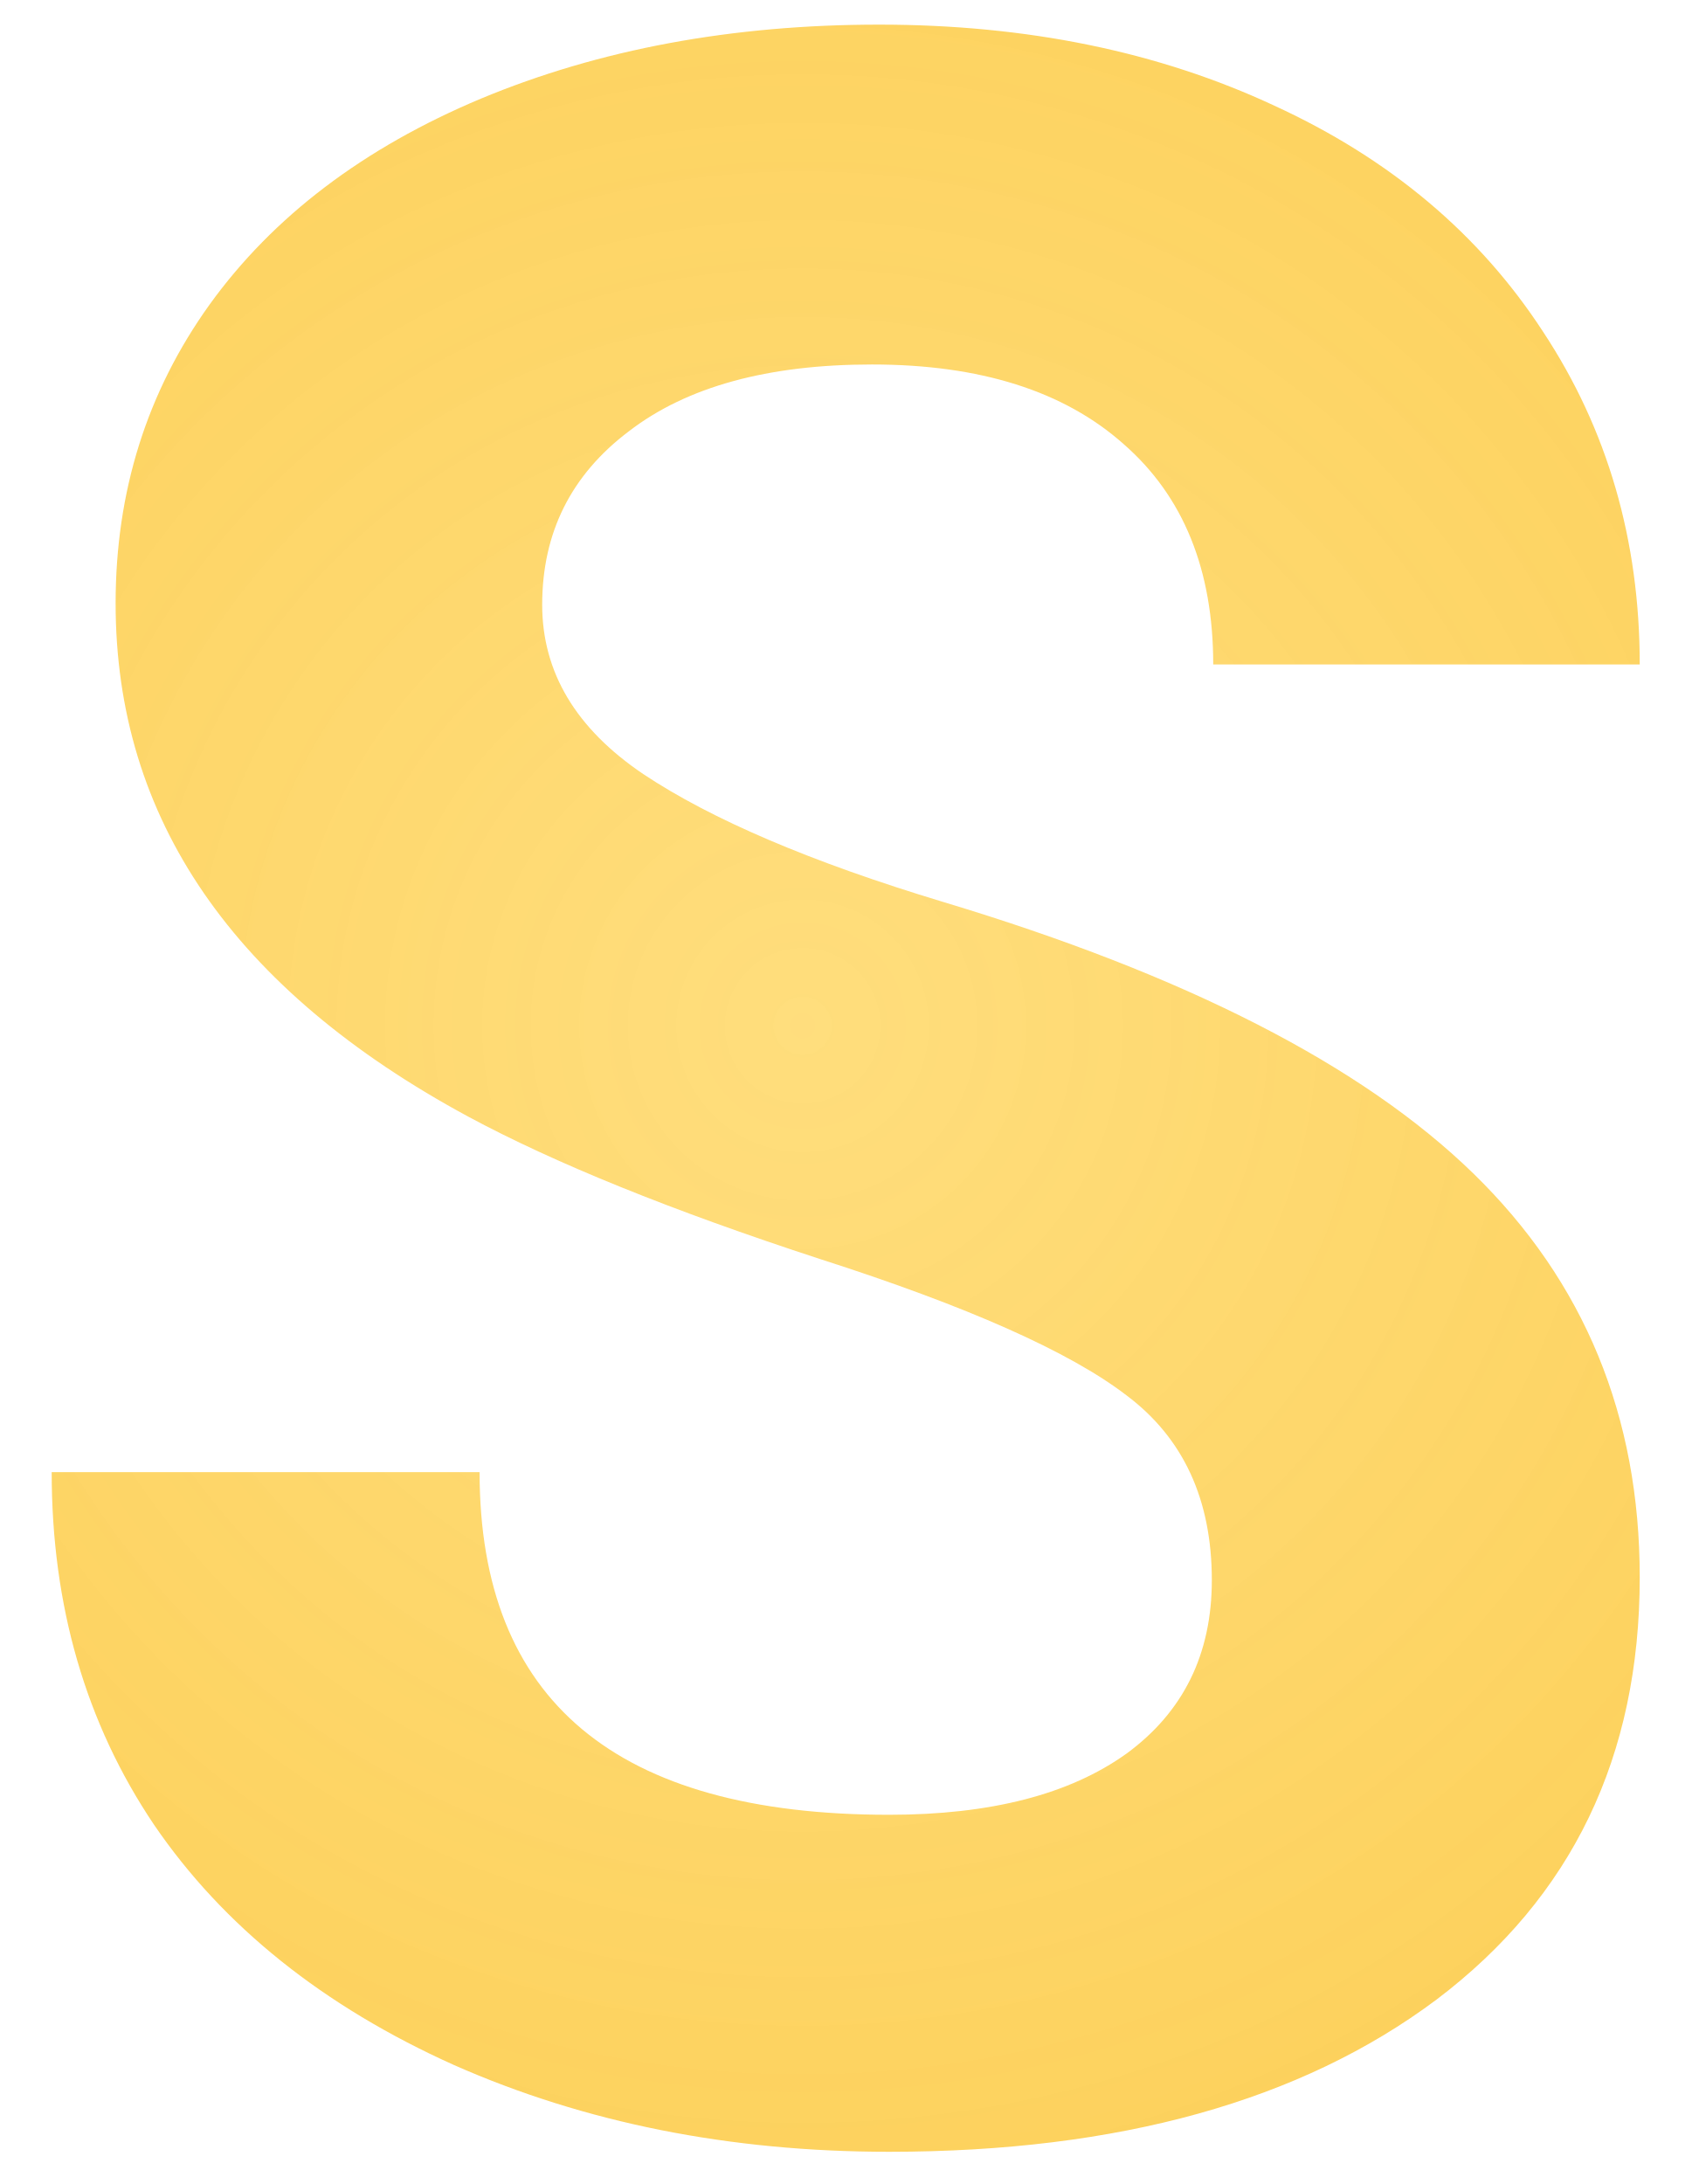
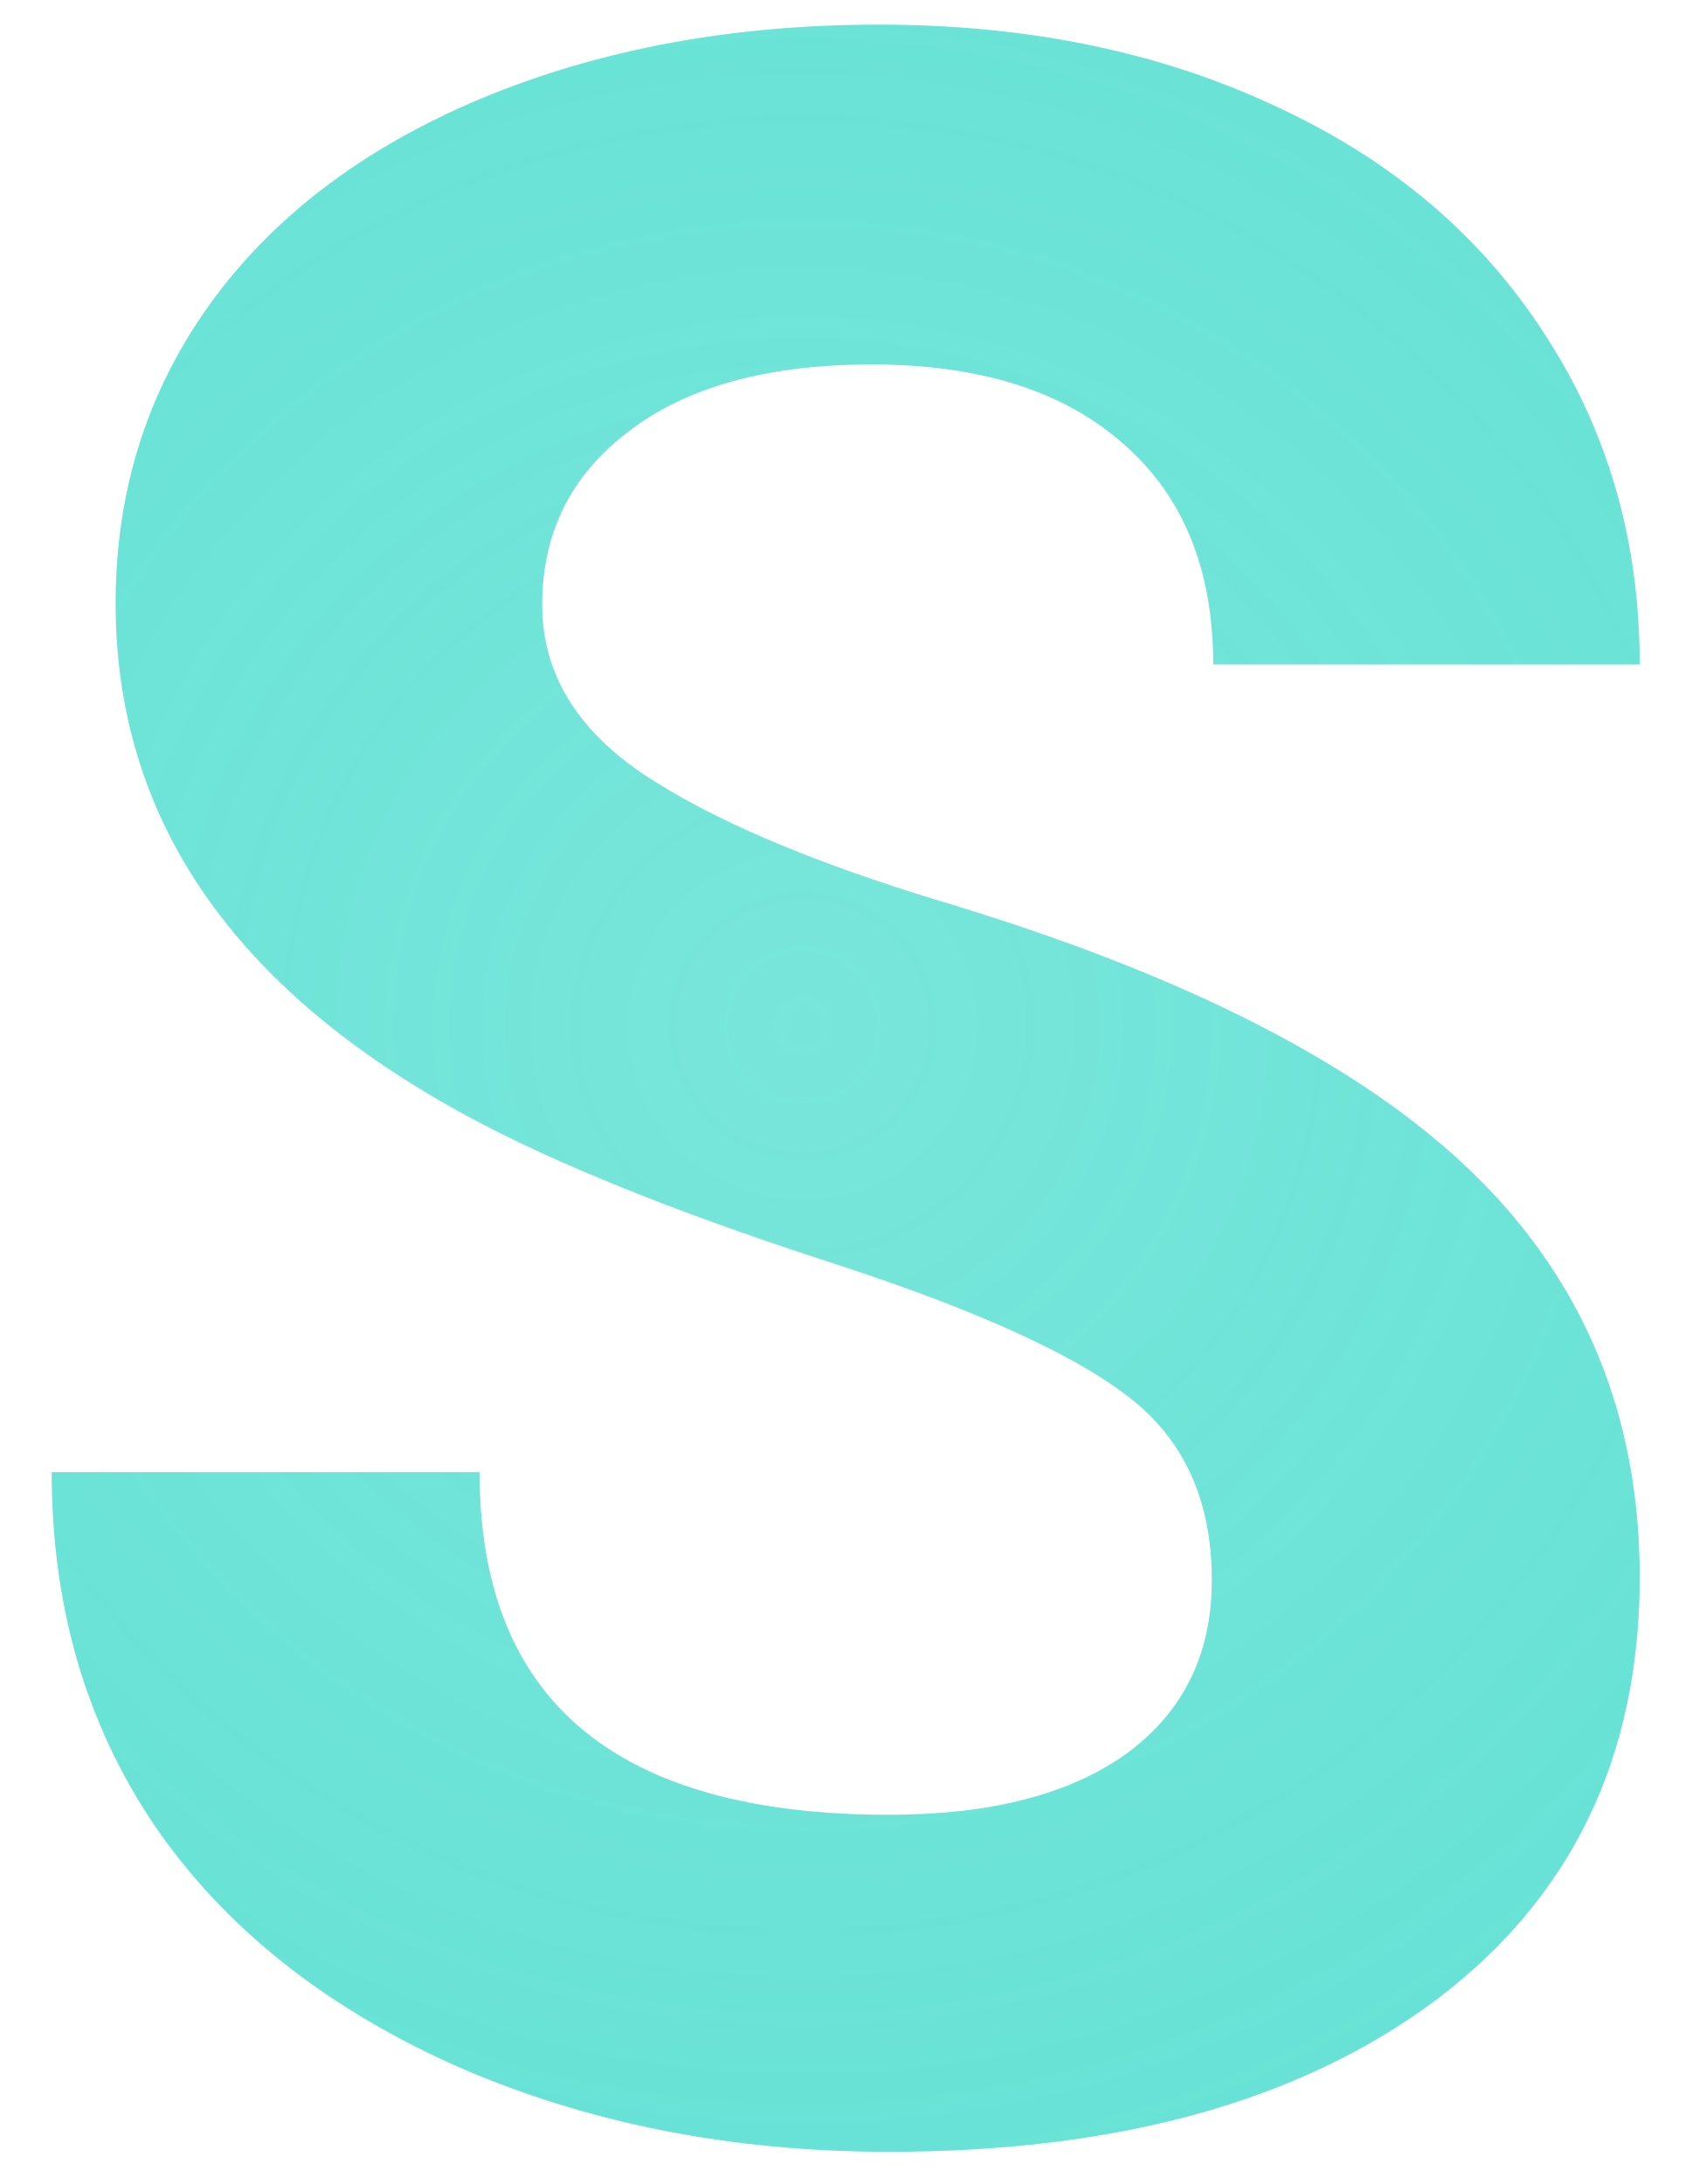
<svg xmlns="http://www.w3.org/2000/svg" width="28" height="36" viewBox="0 0 28 36" fill="none">
  <path d="M19.977 26.047C19.977 24.719 19.508 23.703 18.57 23C17.633 22.281 15.945 21.531 13.508 20.75C11.07 19.953 9.141 19.172 7.719 18.406C3.844 16.312 1.906 13.492 1.906 9.945C1.906 8.102 2.422 6.461 3.453 5.023C4.5 3.57 5.992 2.438 7.93 1.625C9.883 0.812 12.07 0.406 14.492 0.406C16.93 0.406 19.102 0.852 21.008 1.742C22.914 2.617 24.391 3.859 25.438 5.469C26.5 7.078 27.031 8.906 27.031 10.953H20C20 9.391 19.508 8.18 18.523 7.32C17.539 6.445 16.156 6.008 14.375 6.008C12.656 6.008 11.32 6.375 10.367 7.109C9.414 7.828 8.938 8.781 8.938 9.969C8.938 11.078 9.492 12.008 10.602 12.758C11.727 13.508 13.375 14.211 15.547 14.867C19.547 16.07 22.461 17.562 24.289 19.344C26.117 21.125 27.031 23.344 27.031 26C27.031 28.953 25.914 31.273 23.68 32.961C21.445 34.633 18.438 35.469 14.656 35.469C12.031 35.469 9.641 34.992 7.484 34.039C5.328 33.07 3.68 31.75 2.539 30.078C1.414 28.406 0.852 26.469 0.852 24.266H7.906C7.906 28.031 10.156 29.914 14.656 29.914C16.328 29.914 17.633 29.578 18.57 28.906C19.508 28.219 19.977 27.266 19.977 26.047Z" fill="url(#paint0_diamond)" />
  <defs>
    <radialGradient id="paint0_diamond" cx="0" cy="0" r="1" gradientUnits="userSpaceOnUse" gradientTransform="translate(13.2424 16.8929) rotate(88.0754) scale(45.1147 45.0815)">
-       <stop stop-color="#FFD458" stop-opacity="0.78" />
-       <stop offset="1" stop-color="#F9BF2E" />
+       <stop stop-color="#52ded0" stop-opacity="0.78" />
+       <stop offset="1" stop-color="#52ded0" />
    </radialGradient>
  </defs>
</svg>
